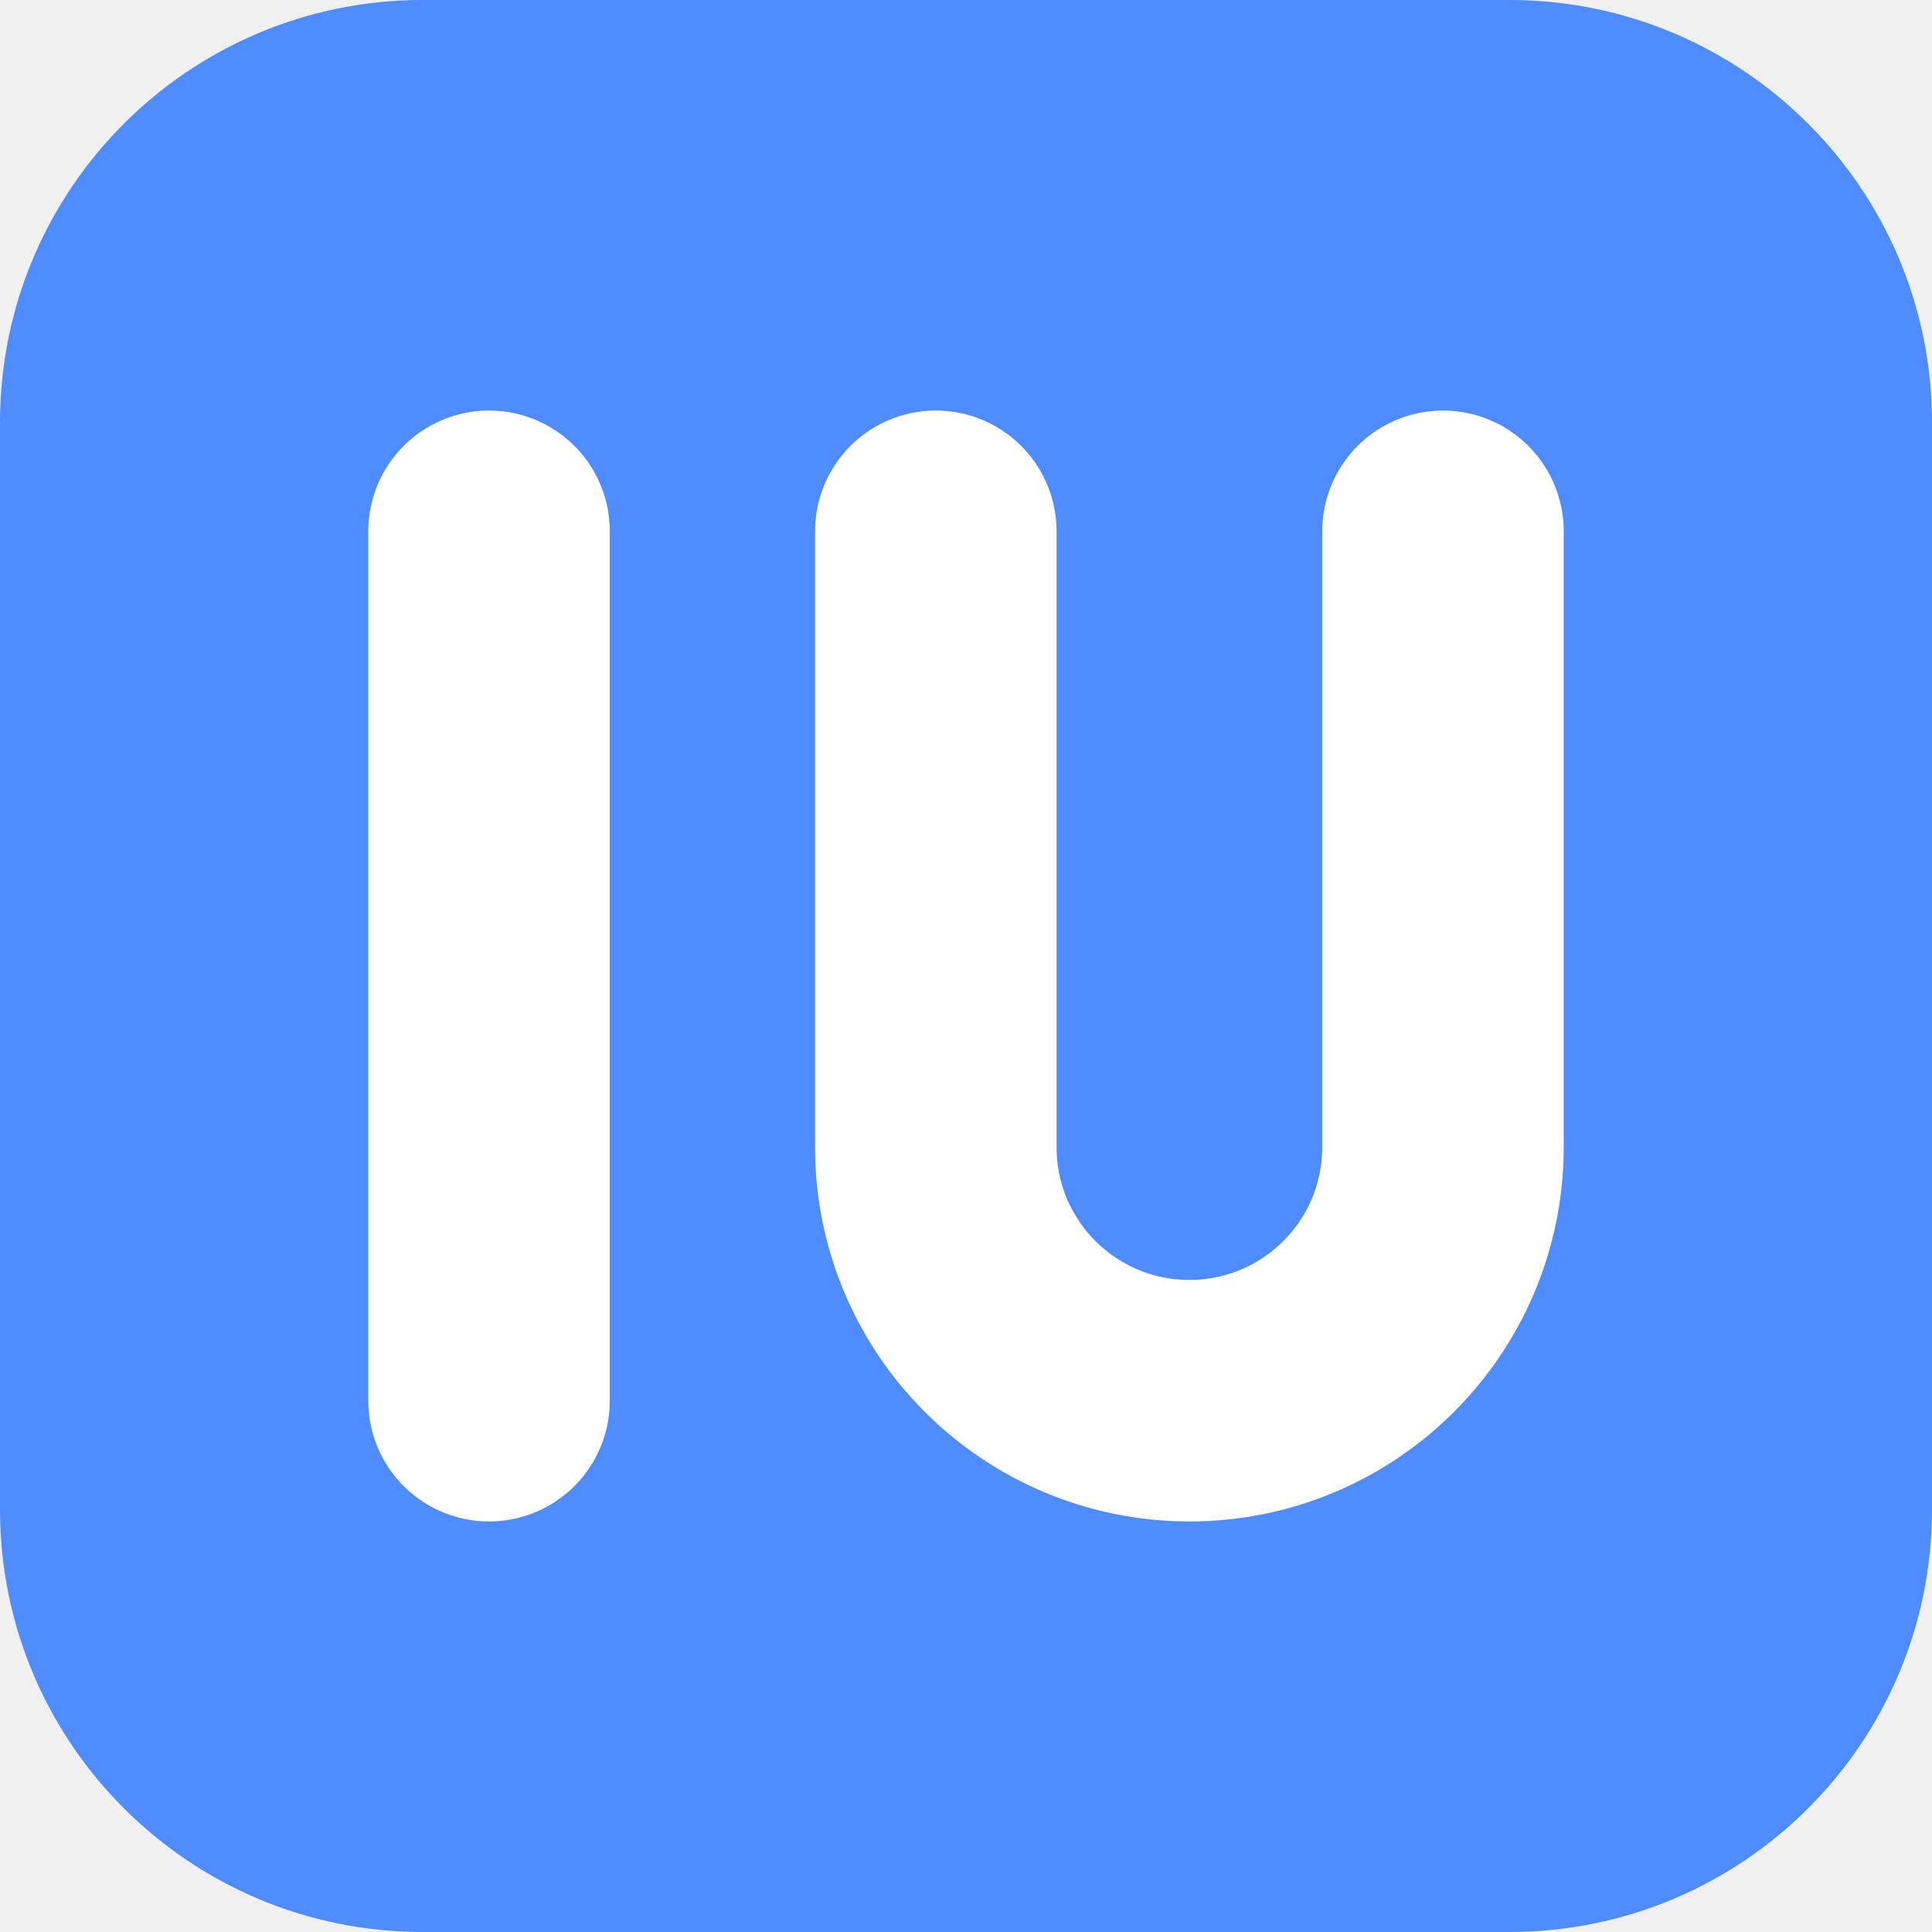
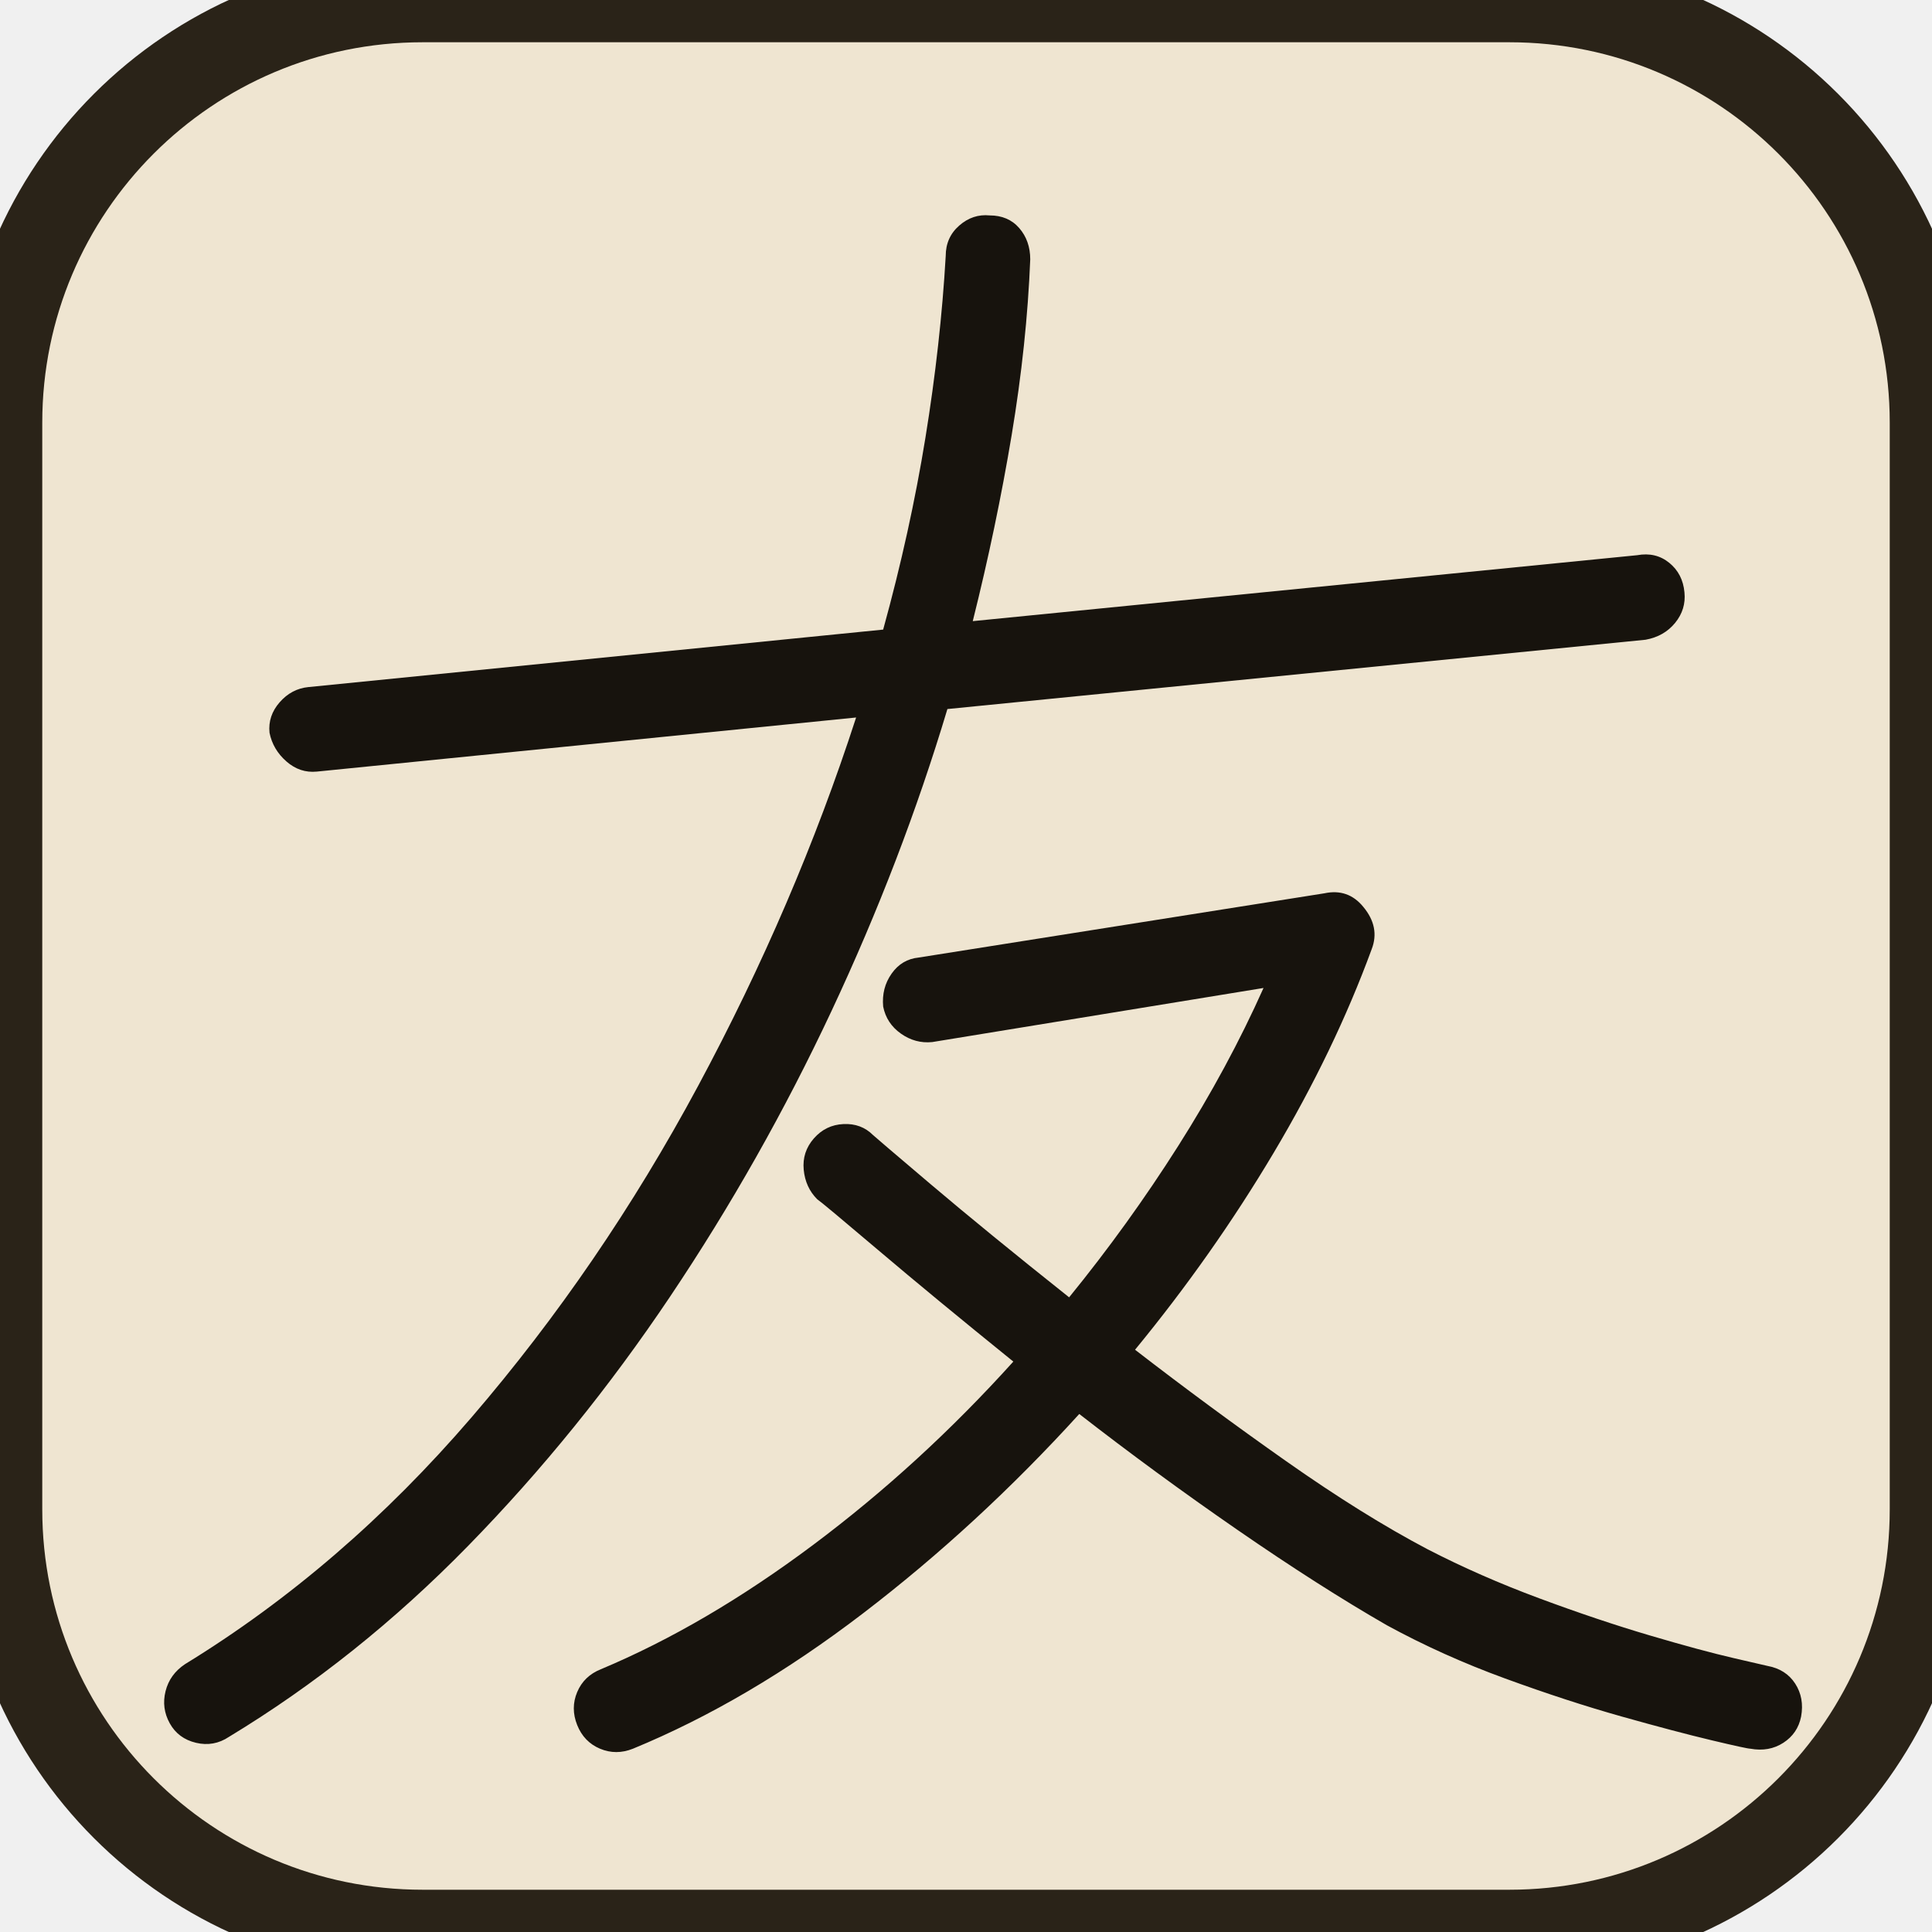
<svg xmlns="http://www.w3.org/2000/svg" viewBox="0 0 16 16" width="16" height="16" role="img" aria-label="IU">
-   <rect x="0" y="0" width="16" height="16" rx="3.5" fill="#4f8cff" />
-   <g fill="none" stroke="#ffffff" stroke-width="2" stroke-linecap="round">
-     <path d="M4.05 4.4 V11.6" />
-     <path d="M7.75 4.4 V9.5 A2.1 2.1 0 0 0 11.95 9.5 V4.4" />
+   <rect width="16" height="16" rx="3.5" fill="#efe5d1" stroke="#2a2318" stroke-width="0.7" />
+   <g transform="translate(1 13.6) scale(0.014 -0.014)">
+     <path d="M64 -56Q55 -62 44.5 -59.5Q34 -57 29 -48Q24 -39 26.5 -29.0Q29 -19 38 -13Q131 44 207.5 133.0Q284 222 341.5 329.0Q399 436 435 547L116 515Q106 514 98.0 521.0Q90 528 88 538Q87 548 94.0 556.0Q101 564 111 565L451 599Q467 657 476.0 712.5Q485 768 488 820Q488 831 496.0 838.0Q504 845 514 844Q525 844 531.5 836.5Q538 829 538 818Q536 768 527.0 714.0Q518 660 504 604L897 643Q908 645 916.0 638.5Q924 632 925 621Q926 611 919.5 603.0Q913 595 902 593L489 552Q462 462 420.5 373.5Q379 285 325.0 204.5Q271 124 205.5 57.0Q140 -10 64 -56ZM303 -63Q293 -67 283.5 -63.0Q274 -59 270 -49Q266 -39 270.0 -29.5Q274 -20 284 -16Q346 10 409.5 57.5Q473 105 528 166Q481 204 448.0 232.0Q415 260 412 262Q405 269 404.0 279.5Q403 290 410 298Q417 306 427.5 306.5Q438 307 445 300Q446 299 479.0 271.0Q512 243 561 204Q596 247 625.5 293.5Q655 340 676 387L480 355Q470 354 461.5 360.0Q453 366 451 376Q450 387 456.0 395.5Q462 404 472 405L712 443Q726 446 735 435Q745 423 740 410Q718 350 682.0 289.5Q646 229 600 173Q644 139 689.5 107.0Q735 75 773 55Q804 39 839.0 26.0Q874 13 904.5 4.0Q935 -5 954.5 -9.5Q974 -14 974 -14Q985 -16 990.5 -24.5Q996 -33 994 -44Q992 -54 983.5 -59.5Q975 -65 964 -63Q962 -63 941.0 -58.0Q920 -53 888.0 -44.0Q856 -35 819.0 -21.5Q782 -8 749 10Q709 33 660.5 66.5Q612 100 567 135Q507 69 439.0 17.0Q371 -35 303 -63Z" fill="#17130d" />
  </g>
</svg>
